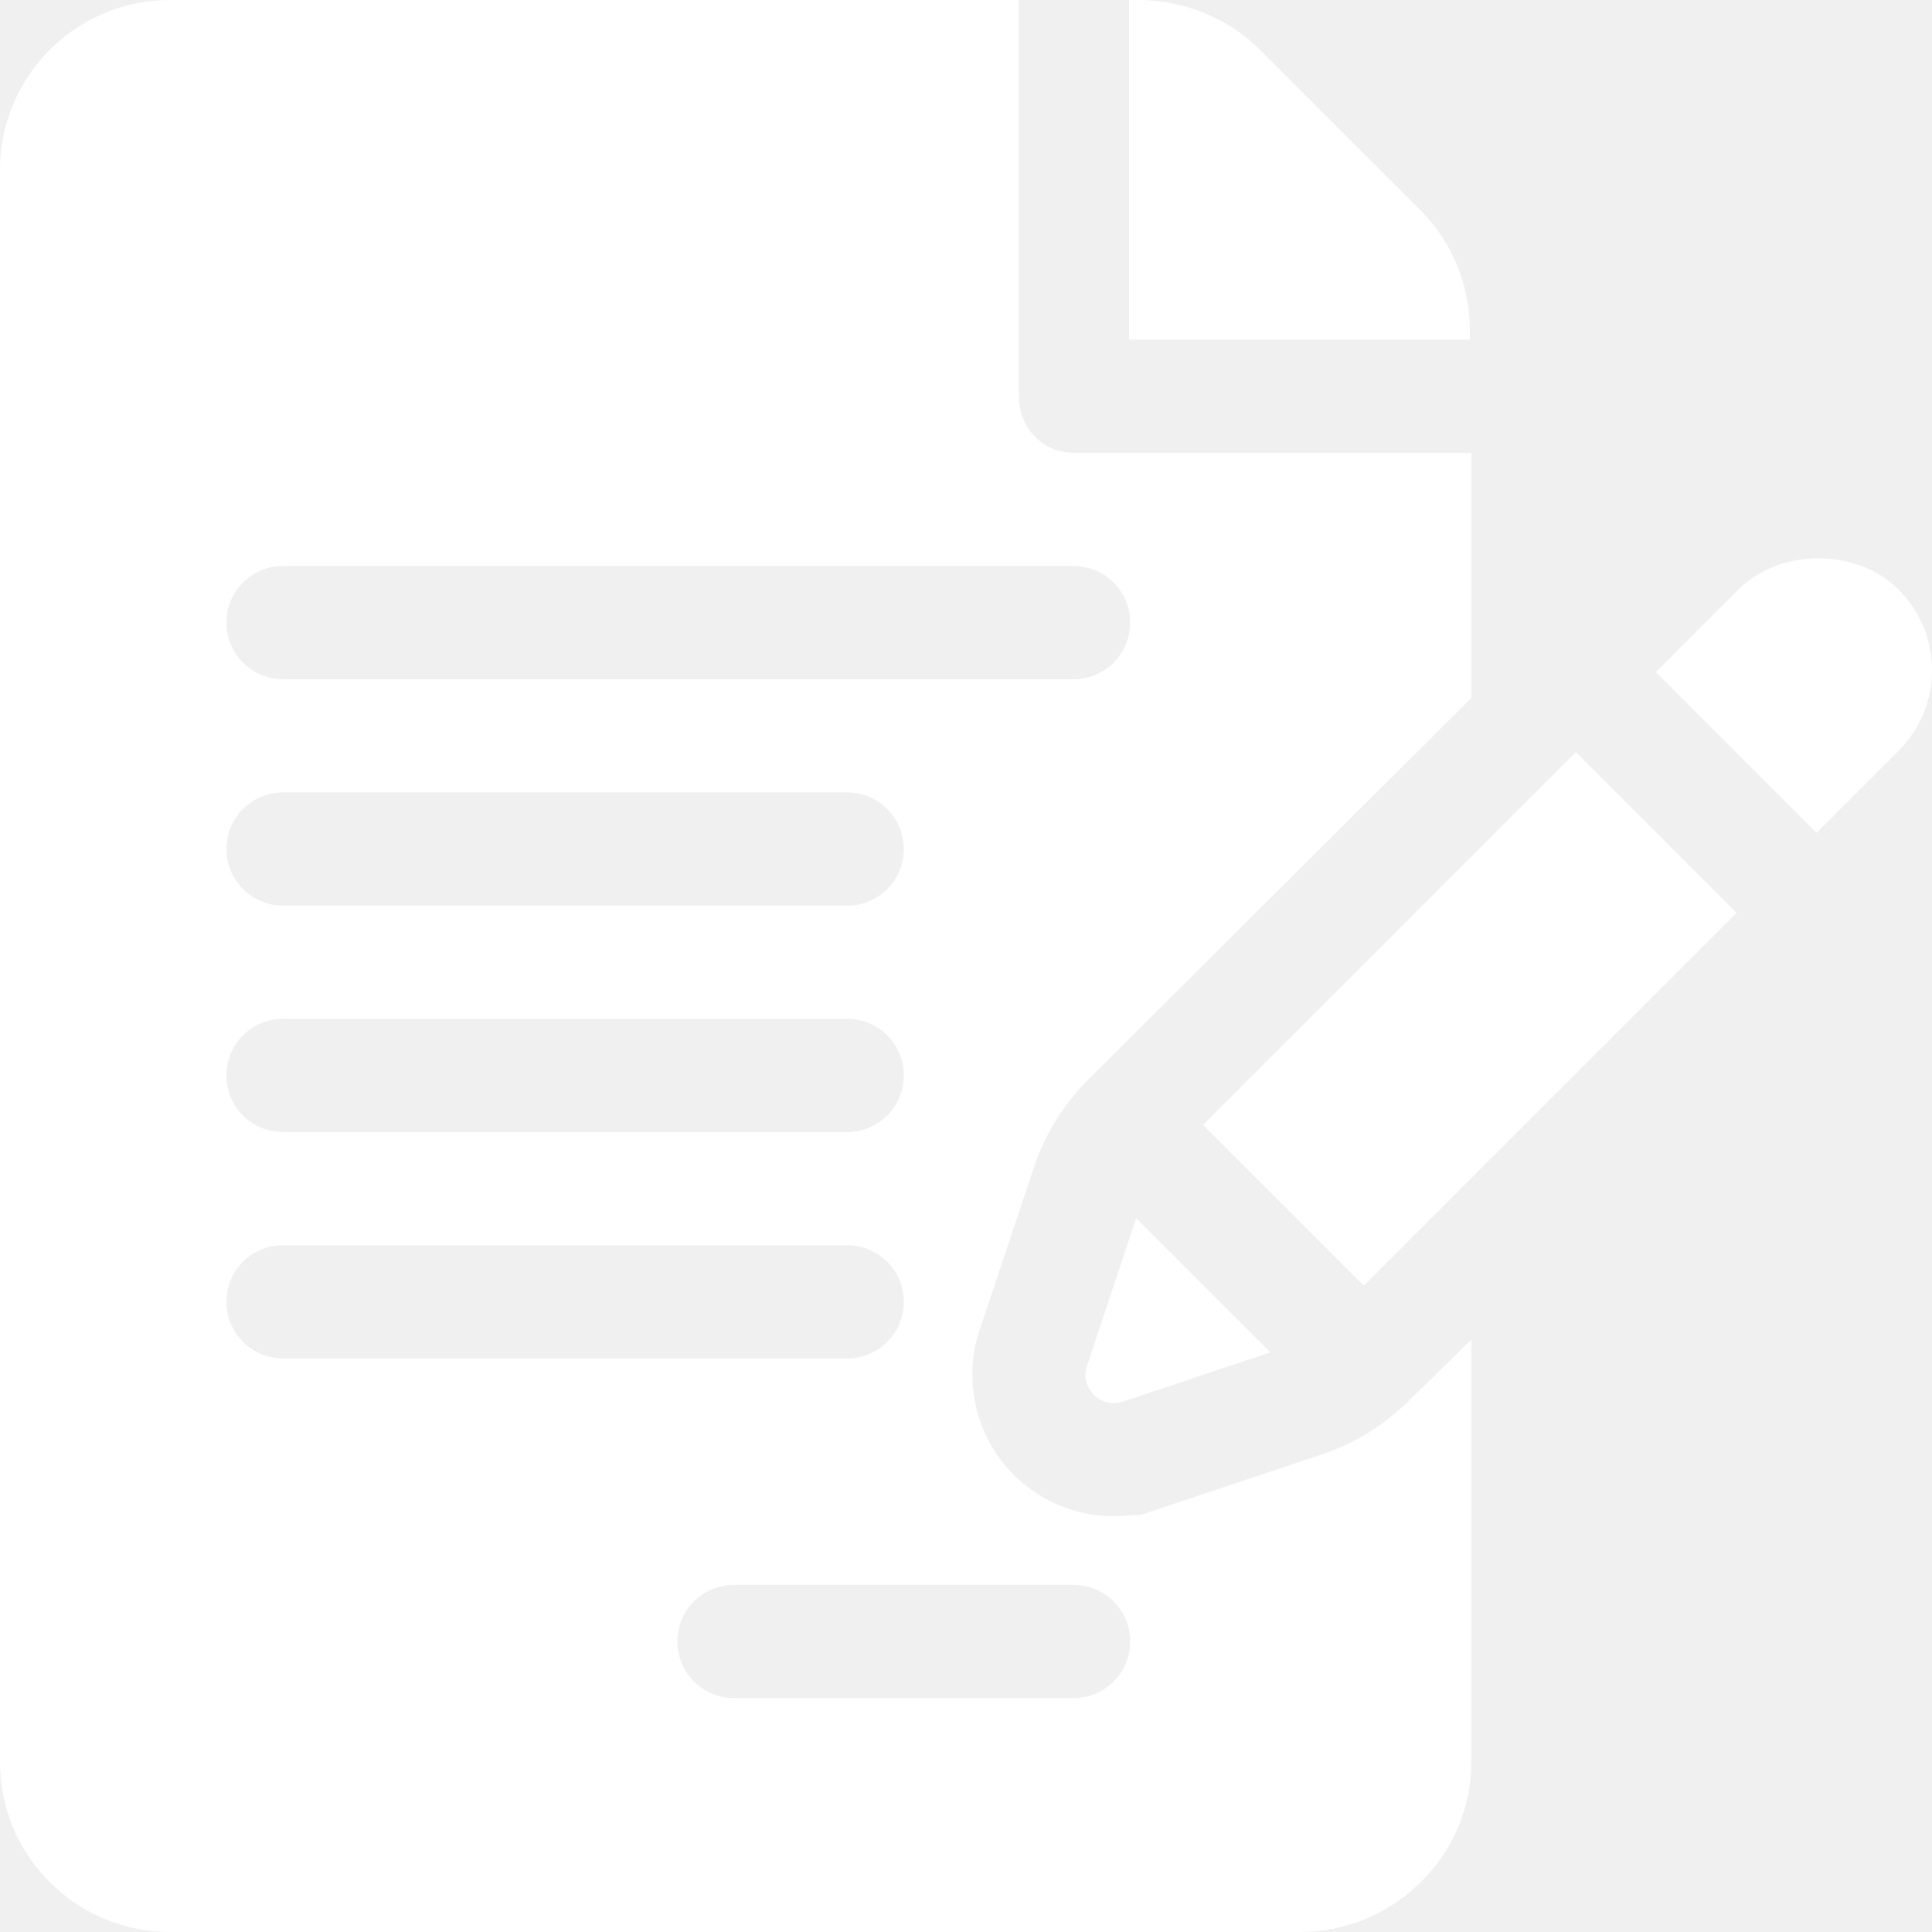
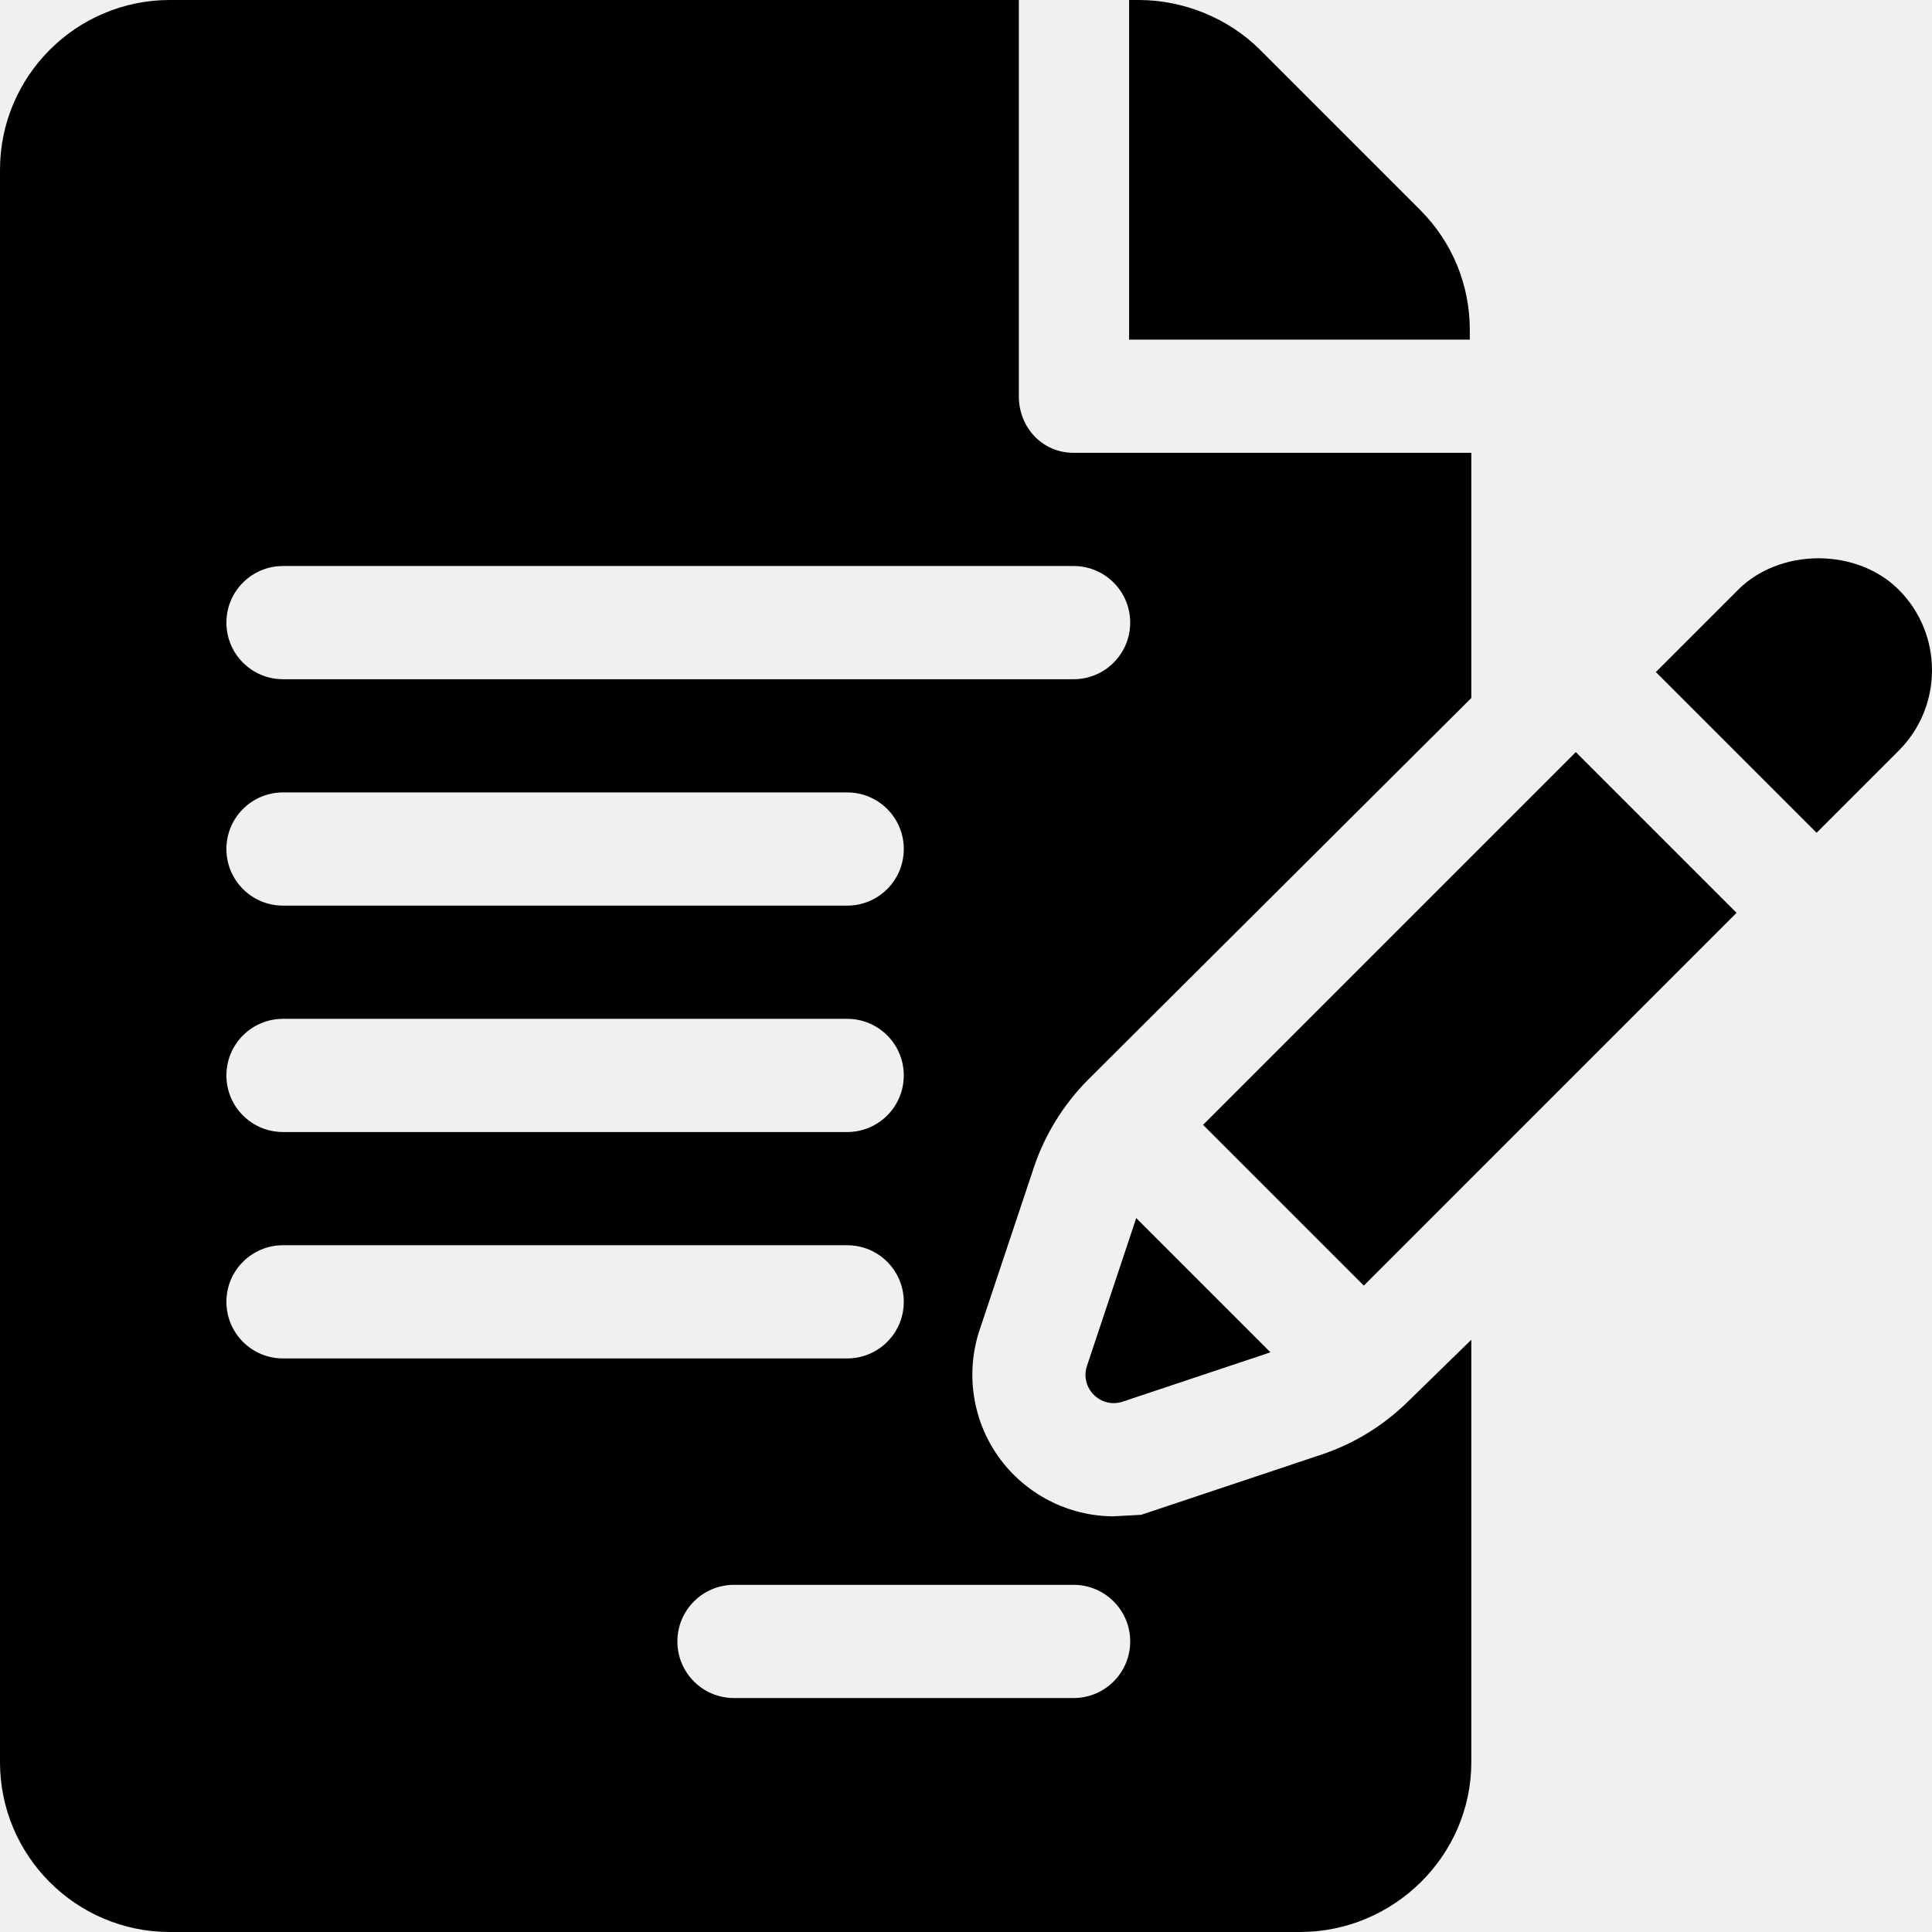
<svg xmlns="http://www.w3.org/2000/svg" version="1.1" id="Capa_1" x="0px" y="0px" viewBox="0 0 512 512" style="enable-background:new 0 0 512 512;" xml:space="preserve" width="512px" height="512px">
  <g>
    <g>
      <g>
-         <path d="M389.513,87.422c0-12.012-4.688-23.32-13.184-31.816l-42.422-42.422C325.529,4.805,313.636,0,301.8,0h-2.578v90h90.292    L389.513,87.422L389.513,87.422z" data-original="#000000" class="active-path" data-old_color="#ffffff" fill="#ffffff" />
+         <path d="M389.513,87.422c0-12.012-4.688-23.32-13.184-31.816l-42.422-42.422C325.529,4.805,313.636,0,301.8,0h-2.578v90h90.292    L389.513,87.422L389.513,87.422z" data-original="#000000" class="active-path" data-old_color="#000000" fill="#000000" />
      </g>
    </g>
    <g>
      <g>
-         <path d="M273.937,309.537c2.871-8.716,7.881-16.831,14.414-23.408l101.562-101.153V120h-105.4c-8.291,0-14.513-6.709-14.513-15V0    H45C20.186,0,0,20.186,0,45v422c0,24.814,20.186,45,45,45h299.513c24.814,0,45.4-20.186,45.4-45V355.049l-16.484,16.084    c-6.679,6.621-14.501,11.44-23.32,14.385l-47.695,15.923l-7.266,0.396c-12.012,0-23.379-5.845-30.439-15.63    c-7.002-9.741-8.906-22.368-5.098-33.779L273.937,309.537z M75,270h149.513c8.291,0,15,6.709,15,15c0,8.291-6.709,15-15,15H75    c-8.291,0-15-6.709-15-15C60,276.709,66.709,270,75,270z M60,225c0-8.291,6.709-15,15-15h149.513c8.291,0,15,6.709,15,15    s-6.709,15-15,15H75C66.709,240,60,233.291,60,225z M60,345c0-8.291,6.709-15,15-15h149.513c8.291,0,15,6.709,15,15    c0,8.291-6.709,15-15,15H75C66.709,360,60,353.291,60,345z M284.513,420c8.291,0,15,6.709,15,15c0,8.291-6.708,15-15,15h-90    c-8.291,0-15-6.709-15-15c0-8.291,6.709-15,15-15H284.513z M75,180c-8.291,0-15-6.709-15-15s6.709-15,15-15h209.513    c8.291,0,15,6.709,15,15s-6.709,15-15,15H75z" data-original="#000000" class="active-path" data-old_color="#ffffff" fill="#ffffff" />
+         <path d="M273.937,309.537c2.871-8.716,7.881-16.831,14.414-23.408l101.562-101.153V120h-105.4c-8.291,0-14.513-6.709-14.513-15V0    H45C20.186,0,0,20.186,0,45v422c0,24.814,20.186,45,45,45h299.513c24.814,0,45.4-20.186,45.4-45V355.049l-16.484,16.084    c-6.679,6.621-14.501,11.44-23.32,14.385l-47.695,15.923l-7.266,0.396c-12.012,0-23.379-5.845-30.439-15.63    c-7.002-9.741-8.906-22.368-5.098-33.779L273.937,309.537z M75,270h149.513c8.291,0,15,6.709,15,15c0,8.291-6.709,15-15,15H75    c-8.291,0-15-6.709-15-15C60,276.709,66.709,270,75,270z M60,225c0-8.291,6.709-15,15-15h149.513c8.291,0,15,6.709,15,15    s-6.709,15-15,15H75C66.709,240,60,233.291,60,225z M60,345c0-8.291,6.709-15,15-15h149.513c8.291,0,15,6.709,15,15    c0,8.291-6.709,15-15,15H75C66.709,360,60,353.291,60,345z M284.513,420c8.291,0,15,6.709,15,15c0,8.291-6.708,15-15,15h-90    c-8.291,0-15-6.709-15-15c0-8.291,6.709-15,15-15H284.513z M75,180c-8.291,0-15-6.709-15-15s6.709-15,15-15h209.513    c8.291,0,15,6.709,15,15s-6.709,15-15,15H75z" data-original="#000000" class="active-path" data-old_color="#000000" fill="#000000" />
      </g>
    </g>
    <g>
      <g>
-         <path d="M301.111,322.808l-13.05,39.151c-1.956,5.865,3.625,11.444,9.49,9.485l39.128-13.068L301.111,322.808z" data-original="#000000" class="active-path" data-old_color="#ffffff" fill="#ffffff" />
+         <path d="M301.111,322.808l-13.05,39.151c-1.956,5.865,3.625,11.444,9.49,9.485l39.128-13.068L301.111,322.808z" data-original="#000000" class="active-path" data-old_color="#000000" fill="#000000" />
      </g>
    </g>
    <g>
      <g>
-         <path d="M417.609,199.307l-98.789,98.789l42.605,42.605c22.328-22.332,65.773-65.783,98.784-98.794L417.609,199.307z" data-original="#000000" class="active-path" data-old_color="#ffffff" fill="#ffffff" />
+         <path d="M417.609,199.307l-98.789,98.789l42.605,42.605c22.328-22.332,65.773-65.783,98.784-98.794L417.609,199.307z" data-original="#000000" class="active-path" data-old_color="#000000" fill="#000000" />
      </g>
    </g>
    <g>
      <g>
-         <path d="M503.185,156.284c-5.273-5.303-13.037-8.335-21.27-8.335c-8.233,0-15.996,3.032-21.299,8.35l-21.797,21.797l42.598,42.598    c11.933-11.934,20.181-20.182,21.799-21.799C514.933,187.16,514.932,168.046,503.185,156.284z" data-original="#000000" class="active-path" data-old_color="#ffffff" fill="#ffffff" />
+         <path d="M503.185,156.284c-5.273-5.303-13.037-8.335-21.27-8.335c-8.233,0-15.996,3.032-21.299,8.35l-21.797,21.797l42.598,42.598    c11.933-11.934,20.181-20.182,21.799-21.799C514.933,187.16,514.932,168.046,503.185,156.284z" data-original="#000000" class="active-path" data-old_color="#000000" fill="#000000" />
      </g>
    </g>
    <g>
      <g>
        <g>
-           <path d="M503.215,198.896c0.001,0,0.001-0.001,0.002-0.002c0.038-0.038,0.055-0.055,0.086-0.086     C503.272,198.84,503.255,198.857,503.215,198.896z" data-original="#000000" class="active-path" data-old_color="#ffffff" fill="#ffffff" />
-           <path d="M503.303,198.808c0.048-0.048,0.104-0.104,0.133-0.133C503.406,198.705,503.351,198.76,503.303,198.808z" data-original="#000000" class="active-path" data-old_color="#ffffff" fill="#ffffff" />
-           <path d="M503.436,198.675C503.533,198.578,503.535,198.576,503.436,198.675L503.436,198.675z" data-original="#000000" class="active-path" data-old_color="#ffffff" fill="#ffffff" />
+           <path d="M503.215,198.896c0.001,0,0.001-0.001,0.002-0.002c0.038-0.038,0.055-0.055,0.086-0.086     C503.272,198.84,503.255,198.857,503.215,198.896z" data-original="#000000" class="active-path" data-old_color="#000000" fill="#000000" />
+           <path d="M503.303,198.808c0.048-0.048,0.104-0.104,0.133-0.133C503.406,198.705,503.351,198.76,503.303,198.808z" data-original="#000000" class="active-path" data-old_color="#000000" fill="#000000" />
+           <path d="M503.436,198.675C503.533,198.578,503.535,198.576,503.436,198.675L503.436,198.675z" data-original="#000000" class="active-path" data-old_color="#000000" fill="#000000" />
        </g>
      </g>
    </g>
  </g>
</svg>
